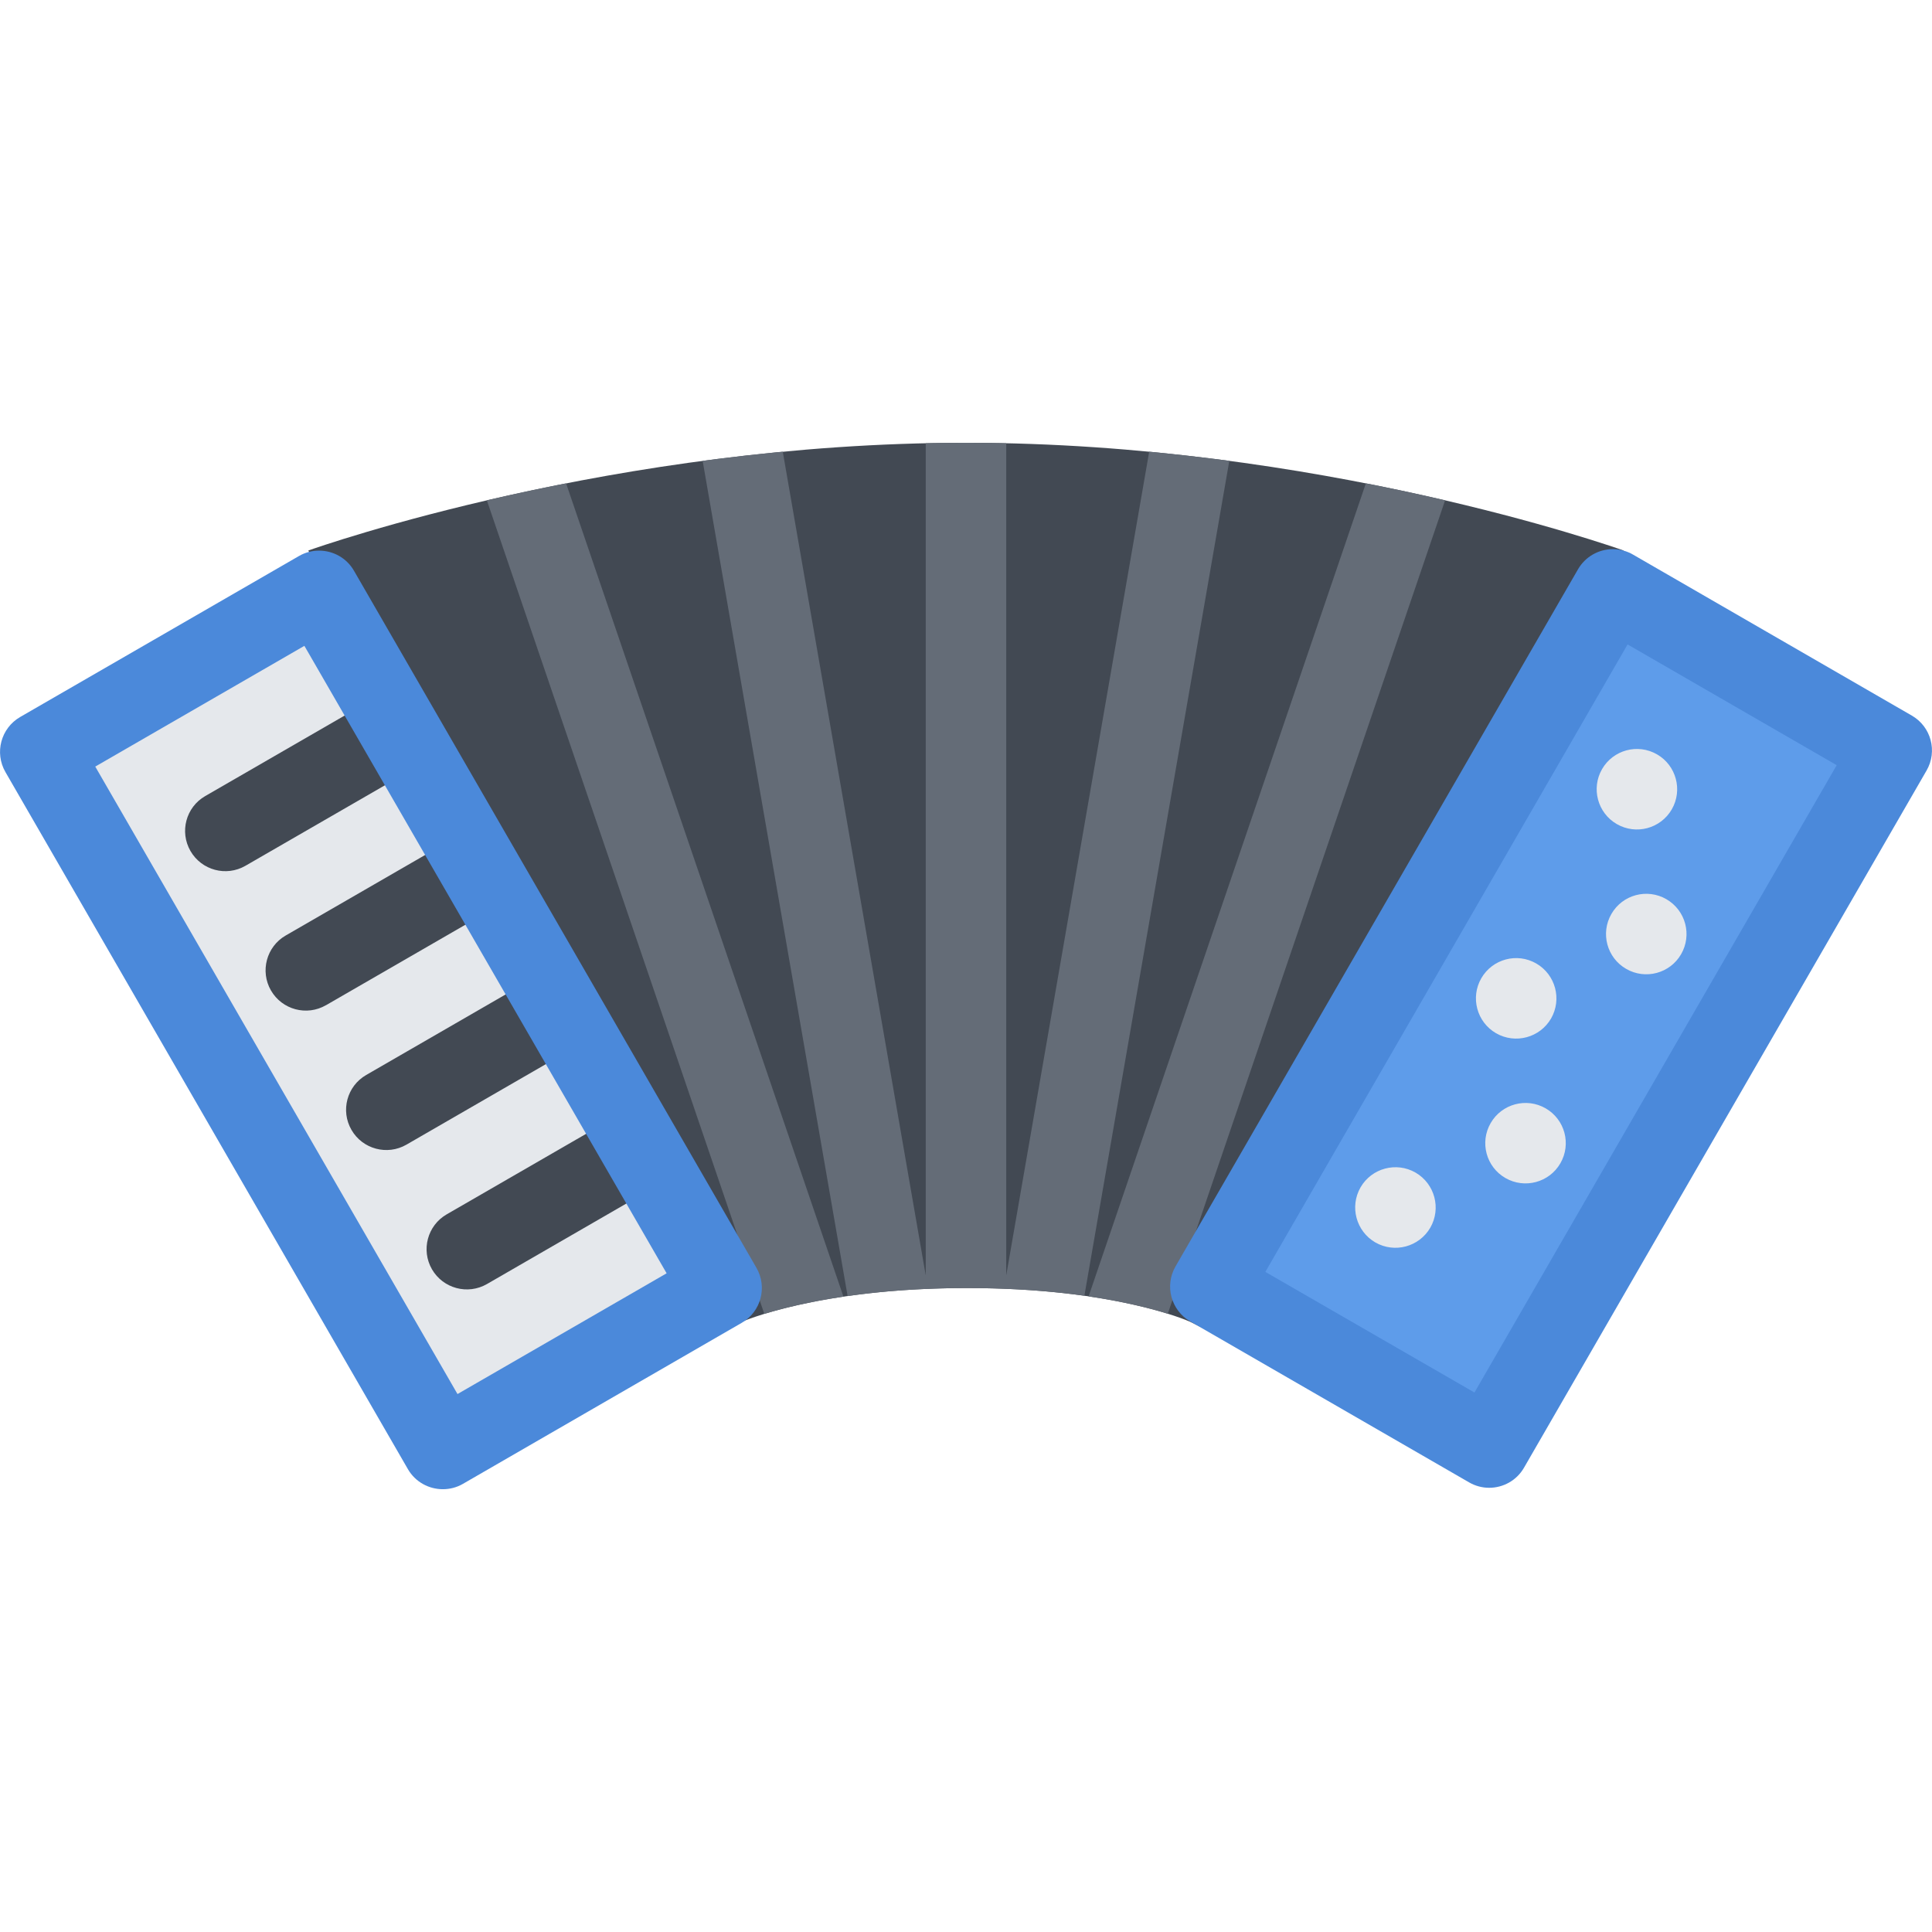
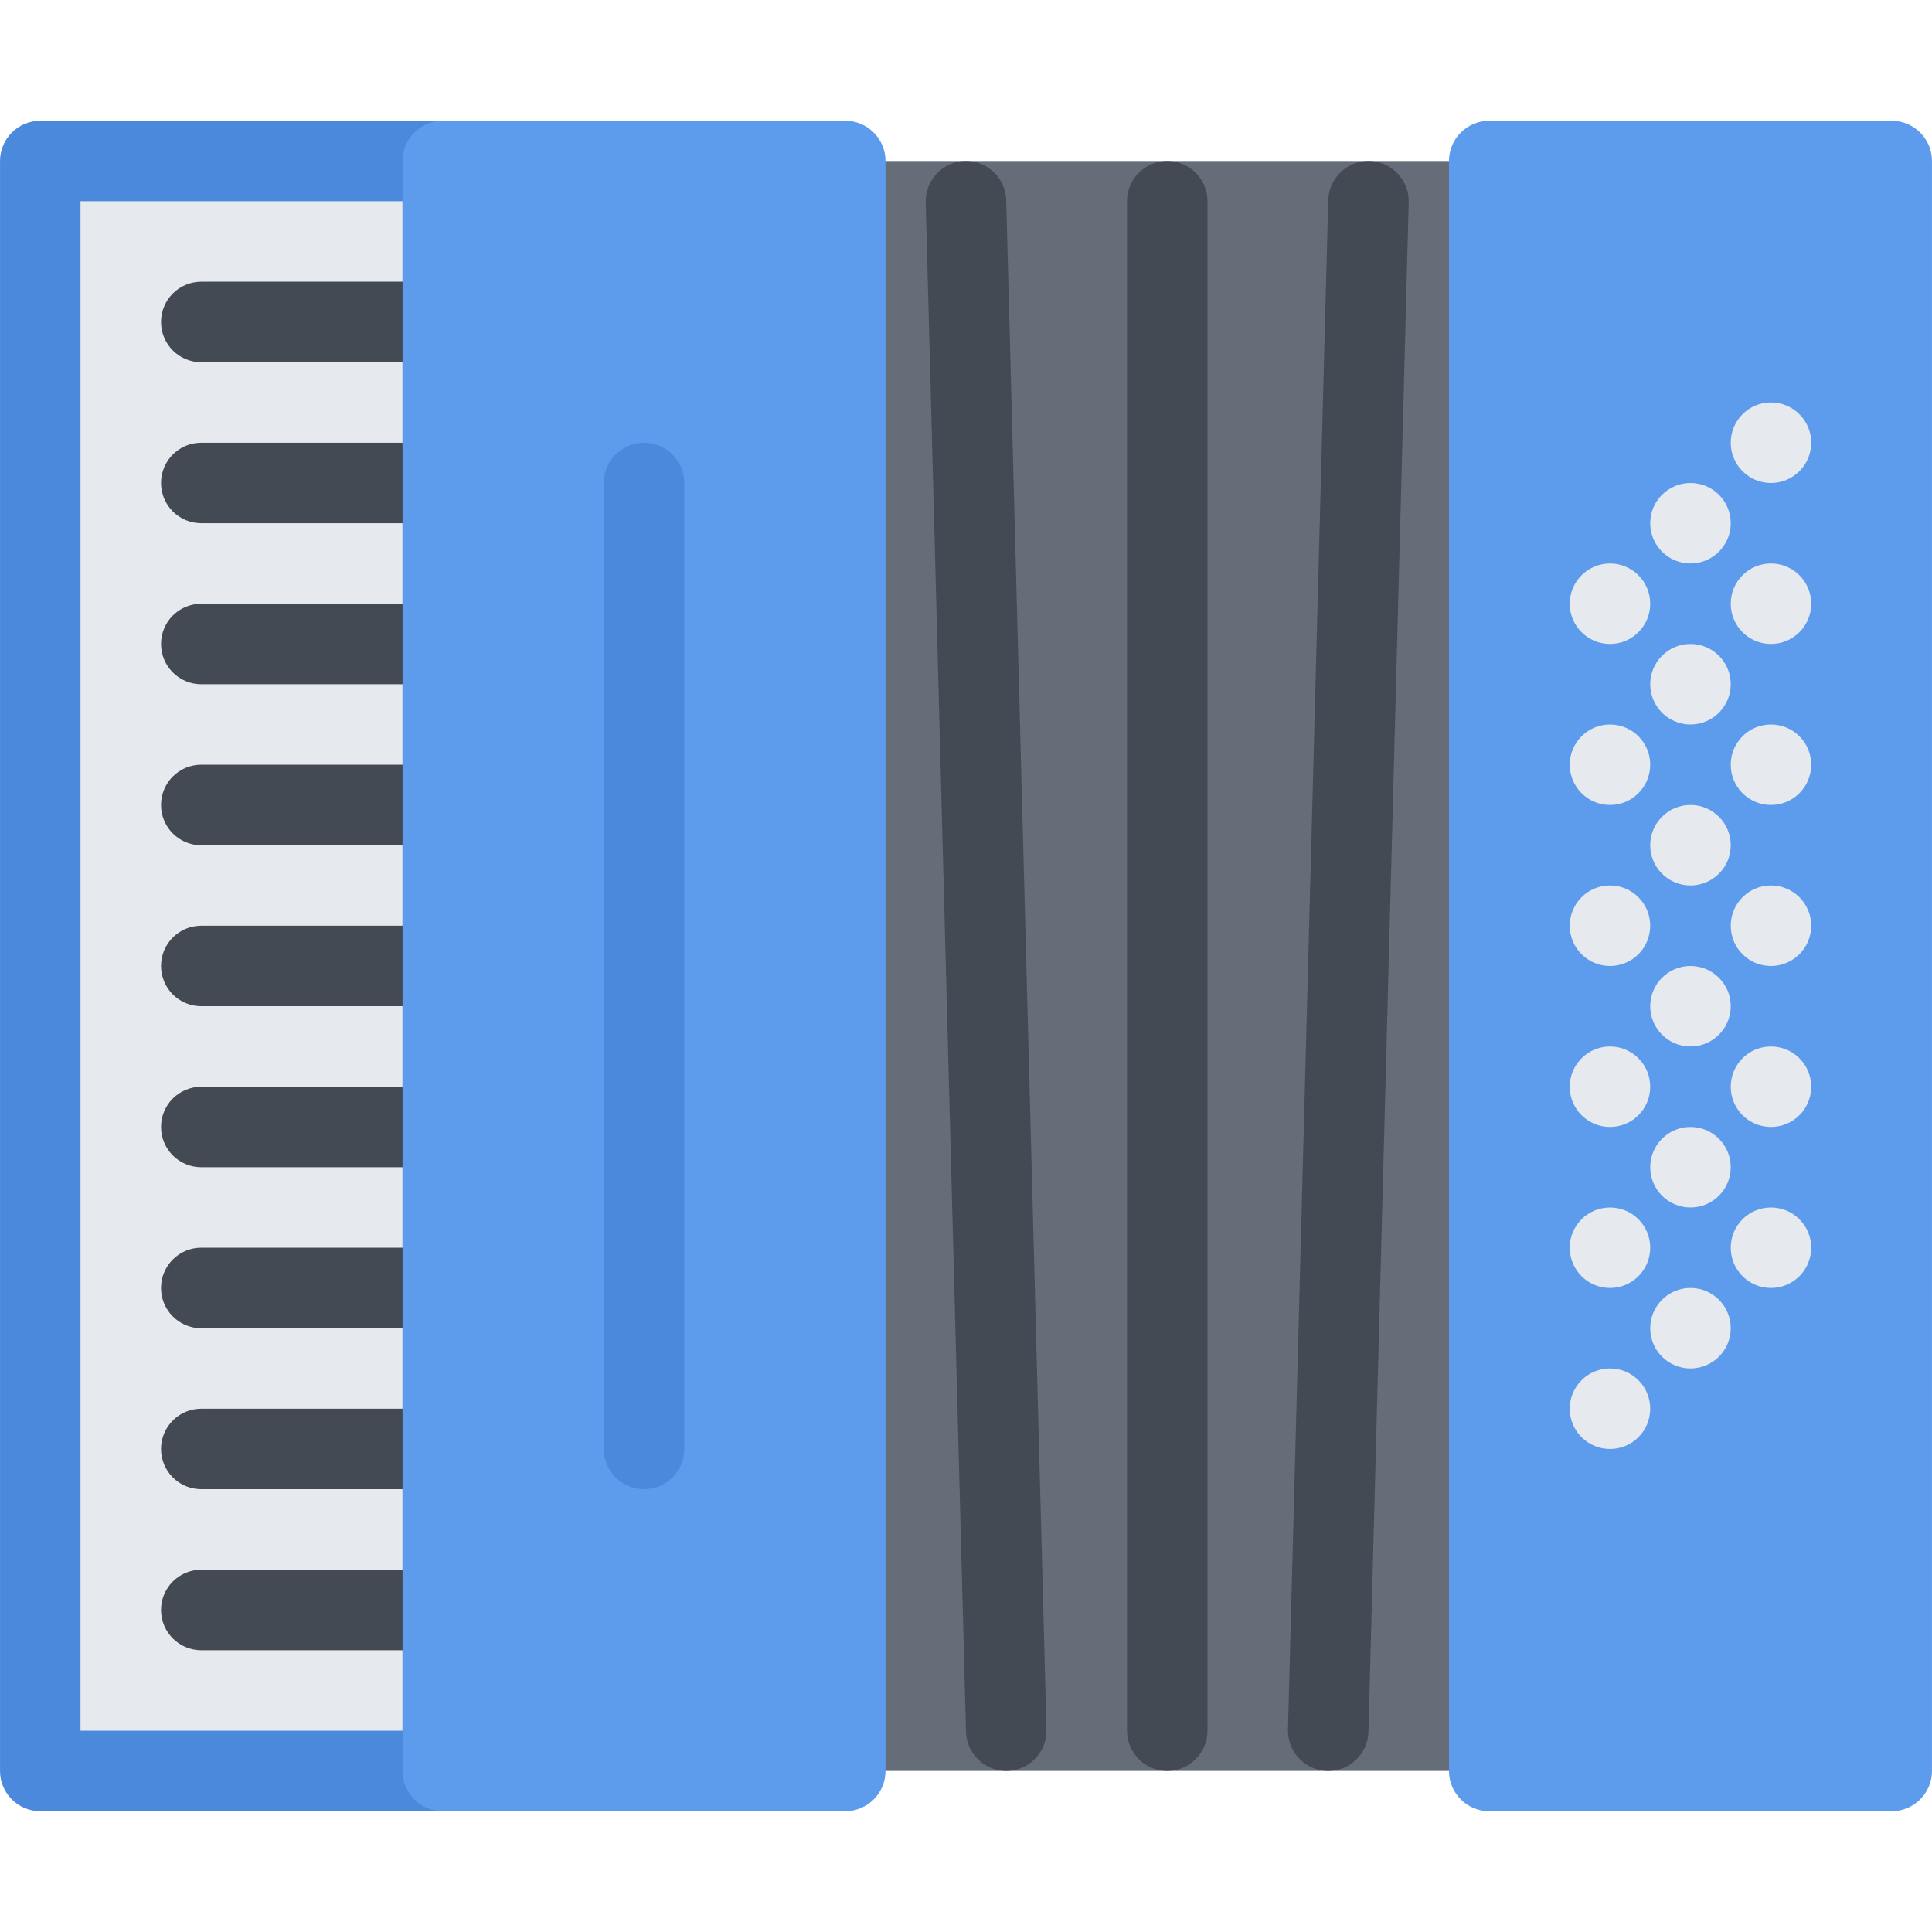
<svg xmlns="http://www.w3.org/2000/svg" class="icon" width="128px" height="128.00px" viewBox="0 0 1024 1024" version="1.1">
-   <path d="M860.556 291.782c-6.532-2.312-162.65-57.092-348.552-57.092-185.93 0-342.02 54.78-348.582 57.092l202.118 400.22 27.406 8.686c0.406-0.186 40.56-18 119.682-18 77.404 0 116.34 17.062 118.152 17.876l17.626 8.812 212.15-417.594z" fill="#424953" />
-   <path d="M651.562 244.252a1220.092 1220.092 0 0 0-42.466-4.844l-75.778 436.594V234.94a963.96 963.96 0 0 0-21.314-0.25c-7.156 0-14.28 0.094-21.342 0.25v441.062l-75.778-436.594a1220.216 1220.216 0 0 0-42.468 4.844l76.842 442.688c17.218-2.5 38.342-4.252 63.372-4.252 24.592 0 45.25 1.69 62.122 4.064l76.81-442.5zM405.102 696.376c9-2.75 23-6.312 41.936-9.126l-146.996-431.062a1183.368 1183.368 0 0 0-42 8.998l147.06 431.19zM765.934 265.188a1167.16 1167.16 0 0 0-41.998-8.998l-146.962 430.938c19.06 2.812 33.03 6.376 41.966 9.188l146.994-431.128z" fill="#646C77" />
-   <path d="M641.532 681.876l213.306-369.472 147.806 85.342-213.336 369.502z" fill="#5E9CEA" />
-   <path d="M1013.302 379.278l-147.78-85.34a21.322 21.322 0 0 0-10.654-2.876 21.326 21.326 0 0 0-18.498 10.686L623.034 671.252c-5.876 10.188-2.376 23.25 7.81 29.126l147.808 85.308a21.22 21.22 0 0 0 10.626 2.876c7.376 0 14.562-3.812 18.5-10.686l213.336-369.472c5.908-10.19 2.408-23.252-7.812-29.126zM781.496 738.062l-110.84-63.936 191.994-332.566 110.842 63.998-191.996 332.504z" fill="#4B89DA" />
-   <path d="M886.086 428.964c-5.904 10.216-18.936 13.716-29.152 7.81-10.19-5.876-13.69-18.936-7.814-29.124 5.906-10.218 18.938-13.718 29.156-7.812 10.184 5.876 13.684 18.94 7.81 29.126zM891.024 505.742c-5.876 10.188-18.938 13.688-29.124 7.782-10.218-5.876-13.718-18.938-7.812-29.126 5.874-10.216 18.936-13.686 29.124-7.81 10.218 5.906 13.718 18.936 7.812 29.154zM822.09 539.836c-5.908 10.17-18.938 13.67-29.158 7.794-10.186-5.89-13.686-18.954-7.81-29.138 5.906-10.218 18.938-13.718 29.154-7.812 10.186 5.906 13.686 18.938 7.814 29.156zM827.028 616.566c-5.876 10.188-18.938 13.688-29.126 7.81-10.218-5.874-13.718-18.936-7.812-29.124 5.876-10.188 18.938-13.688 29.124-7.81 10.22 5.874 13.72 18.936 7.814 29.124zM758.092 650.692c-5.908 10.186-18.938 13.686-29.156 7.81a21.416 21.416 0 0 1-7.812-29.186c5.908-10.188 18.938-13.688 29.156-7.812a21.42 21.42 0 0 1 7.812 29.188zM234.638 767.998L21.334 398.496l147.808-85.31 213.336 369.502-147.808 85.31h-0.032z" fill="#E5E8EC" />
-   <path d="M290.856 513.87l-96.748 55.886c-10.218 5.874-13.718 18.936-7.812 29.124 5.874 10.188 18.936 13.688 29.124 7.812l96.748-55.874-21.312-36.948zM269.514 476.932l-21.344-36.968-96.746 55.874c-10.188 5.876-13.688 18.938-7.812 29.124 5.906 10.218 18.938 13.718 29.156 7.814h0.032l96.714-55.844zM226.86 403.028l-21.344-36.968-96.746 55.876c-10.22 5.876-13.688 18.936-7.814 29.124 5.906 10.218 18.938 13.718 29.156 7.812l96.748-55.844zM333.51 587.756l-96.748 55.872c-10.218 5.876-13.686 18.938-7.812 29.126 5.906 10.188 18.936 13.688 29.156 7.812l96.748-55.874-21.344-36.936z" fill="#424953" />
-   <path d="M400.946 672.002L187.61 302.498c-3.936-6.842-11.124-10.654-18.5-10.654-3.594 0-7.282 0.906-10.626 2.844l-147.806 85.34c-10.188 5.906-13.688 18.938-7.812 29.156l213.336 369.502c3.936 6.812 11.124 10.626 18.5 10.626 3.594 0 7.282-0.876 10.626-2.812l147.808-85.372c10.216-5.878 13.686-18.94 7.81-29.126z m-158.462 66.874L50.49 406.308l110.84-63.998 191.994 332.566-110.84 64z" fill="#4B89DA" />
+   <path d="M14.638 85.322H222.6v853.322H14.638z" fill="#E6E9ED" />
+   <path d="M234.664 64.012H21.356c-11.78 0-21.342 9.532-21.342 21.31v853.322c0 11.782 9.562 21.344 21.342 21.344h213.308c11.782 0 21.344-9.562 21.344-21.344V85.322c-0.002-11.78-9.564-21.31-21.344-21.31z m-21.312 853.29H42.668V106.666h170.684v810.636z" fill="#4A89DC" />
+   <path d="M234.664 192.008H106.666c-11.78 0-21.312-9.562-21.312-21.344 0-11.78 9.532-21.342 21.312-21.342h127.998c11.782 0 21.344 9.562 21.344 21.342-0.002 11.782-9.564 21.344-21.344 21.344zM234.664 277.318H106.666a21.3 21.3 0 0 1-21.312-21.312c0-11.812 9.532-21.342 21.312-21.342h127.998c11.782 0 21.344 9.53 21.344 21.342-0.002 11.782-9.564 21.312-21.344 21.312zM234.664 362.66H106.666c-11.78 0-21.312-9.562-21.312-21.344s9.532-21.31 21.312-21.31h127.998c11.782 0 21.344 9.53 21.344 21.31s-9.564 21.344-21.344 21.344zM234.664 448.002H106.666c-11.78 0-21.312-9.562-21.312-21.344s9.532-21.344 21.312-21.344h127.998c11.782 0 21.344 9.562 21.344 21.344s-9.564 21.344-21.344 21.344zM234.664 533.312H106.666A21.3 21.3 0 0 1 85.354 512c0-11.812 9.532-21.344 21.312-21.344h127.998c11.782 0 21.344 9.532 21.344 21.344-0.002 11.782-9.564 21.312-21.344 21.312zM234.664 618.652H106.666c-11.78 0-21.312-9.56-21.312-21.342s9.532-21.312 21.312-21.312h127.998c11.782 0 21.344 9.532 21.344 21.312s-9.564 21.342-21.344 21.342zM234.664 703.996H106.666c-11.78 0-21.312-9.562-21.312-21.344s9.532-21.344 21.312-21.344h127.998c11.782 0 21.344 9.562 21.344 21.344s-9.564 21.344-21.344 21.344zM234.664 789.304H106.666a21.3 21.3 0 0 1-21.312-21.312c0-11.81 9.532-21.342 21.312-21.342h127.998c11.782 0 21.344 9.532 21.344 21.342-0.002 11.782-9.564 21.312-21.344 21.312zM234.664 874.648H106.666c-11.78 0-21.312-9.562-21.312-21.344s9.532-21.312 21.312-21.312h127.998c11.782 0 21.344 9.532 21.344 21.312s-9.564 21.344-21.344 21.344z" fill="#434A54" />
+   <path d="M789.336 938.644H448.002c-11.782 0-21.344-191.026-21.344-426.644 0-235.65 9.562-426.678 21.344-426.678h341.334c11.782 0 21.312 191.028 21.312 426.678 0 235.62-9.53 426.644-21.312 426.644z" fill="#656D78" />
+   <path d="M533.312 938.644c-11.5 0-21-9.188-21.312-20.78L490.658 107.228c-0.282-11.782 9-21.594 20.78-21.906 11.782-0.282 21.562 9 21.876 20.782l21.344 810.636c0.312 11.78-9 21.592-20.75 21.904h-0.596zM618.652 938.644c-11.782 0-21.312-9.562-21.312-21.342V106.666c0-11.782 9.532-21.344 21.312-21.344s21.344 9.562 21.344 21.344v810.636c0 11.78-9.562 21.342-21.344 21.342zM703.996 938.644h-0.562c-11.782-0.312-21.062-10.124-20.782-21.904l21.344-810.636c0.312-11.782 10.094-21.062 21.906-20.782 11.746 0.312 21.058 10.124 20.746 21.906l-21.34 810.636c-0.28 11.594-9.78 20.78-21.312 20.78z" fill="#434A54" />
+   <path d="M448.002 64.012H234.664a21.298 21.298 0 0 0-21.312 21.31v853.322c0 11.782 9.53 21.344 21.312 21.344h213.338c11.78 0 21.342-9.562 21.342-21.344V85.322c0-11.78-9.562-21.31-21.342-21.31zM1002.644 64.012H789.336c-11.782 0-21.344 9.532-21.344 21.31v853.322c0 11.782 9.562 21.344 21.344 21.344h213.308c11.782 0 21.344-9.562 21.344-21.344V85.322c0-11.78-9.562-21.31-21.344-21.31z" fill="#5D9CEC" />
+   <path d="M874.648 320.006c0 11.748-9.532 21.31-21.312 21.31s-21.344-9.562-21.344-21.31c0-11.812 9.562-21.344 21.344-21.344s21.312 9.532 21.312 21.344zM917.332 277.318c0 11.782-9.562 21.344-21.344 21.344-11.778 0-21.34-9.562-21.34-21.344s9.562-21.312 21.34-21.312c11.782 0 21.344 9.532 21.344 21.312zM959.988 234.664c0 11.78-9.562 21.342-21.344 21.342s-21.312-9.562-21.312-21.342c0-11.782 9.532-21.344 21.312-21.344s21.344 9.562 21.344 21.344zM874.648 405.314c0 11.782-9.532 21.344-21.312 21.344s-21.344-9.562-21.344-21.344c0-11.78 9.562-21.31 21.344-21.31s21.312 9.532 21.312 21.31zM917.332 362.66c0 11.782-9.562 21.344-21.344 21.344-11.778 0-21.34-9.562-21.34-21.344s9.562-21.344 21.34-21.344c11.782 0 21.344 9.562 21.344 21.344zM959.988 320.006c0 11.748-9.562 21.31-21.344 21.31s-21.312-9.562-21.312-21.31c0-11.812 9.532-21.344 21.312-21.344s21.344 9.532 21.344 21.344zM874.648 490.656c0 11.782-9.532 21.344-21.312 21.344s-21.344-9.562-21.344-21.344 9.562-21.342 21.344-21.342 21.312 9.562 21.312 21.342zM917.332 448.002c0 11.782-9.562 21.312-21.344 21.312-11.778 0-21.34-9.532-21.34-21.312s9.562-21.344 21.34-21.344c11.782 0 21.344 9.562 21.344 21.344zM959.988 405.314c0 11.782-9.562 21.344-21.344 21.344s-21.312-9.562-21.312-21.344c0-11.78 9.532-21.31 21.312-21.31s21.344 9.532 21.344 21.31zM874.648 575.998c0 11.782-9.532 21.312-21.312 21.312s-21.344-9.532-21.344-21.312 9.562-21.342 21.344-21.342 21.312 9.56 21.312 21.342zM917.332 533.312c0 11.782-9.562 21.344-21.344 21.344-11.778 0-21.34-9.562-21.34-21.344S884.21 512 895.988 512c11.782 0 21.344 9.532 21.344 21.312zM959.988 490.656c0 11.782-9.562 21.344-21.344 21.344s-21.312-9.562-21.312-21.344 9.532-21.342 21.312-21.342 21.344 9.562 21.344 21.342zM874.648 661.308c0 11.782-9.532 21.344-21.312 21.344s-21.344-9.562-21.344-21.344 9.562-21.312 21.344-21.312 21.312 9.532 21.312 21.312zM917.332 618.652c0 11.782-9.562 21.344-21.344 21.344-11.778 0-21.34-9.562-21.34-21.344 0-11.78 9.562-21.342 21.34-21.342 11.782 0 21.344 9.564 21.344 21.342zM959.988 575.998c0 11.782-9.562 21.312-21.344 21.312s-21.312-9.532-21.312-21.312 9.532-21.342 21.312-21.342 21.344 9.56 21.344 21.342zM874.648 746.65c0 11.782-9.532 21.342-21.312 21.342s-21.344-9.56-21.344-21.342 9.562-21.344 21.344-21.344 21.312 9.564 21.312 21.344zM917.332 703.996c0 11.782-9.562 21.31-21.344 21.31-11.778 0-21.34-9.53-21.34-21.31s9.562-21.344 21.34-21.344c11.782 0 21.344 9.562 21.344 21.344zM959.988 661.308c0 11.782-9.562 21.344-21.344 21.344s-21.312-9.562-21.312-21.344 9.532-21.312 21.312-21.312 21.344 9.532 21.344 21.312z" fill="#E6E9ED" />
+   <path d="M341.348 789.304c-11.78 0-21.342-9.532-21.342-21.312V256.006c0-11.812 9.562-21.342 21.342-21.342 11.782 0 21.312 9.53 21.312 21.342v511.986a21.3 21.3 0 0 1-21.312 21.312z" fill="#4A89DC" />
</svg>
